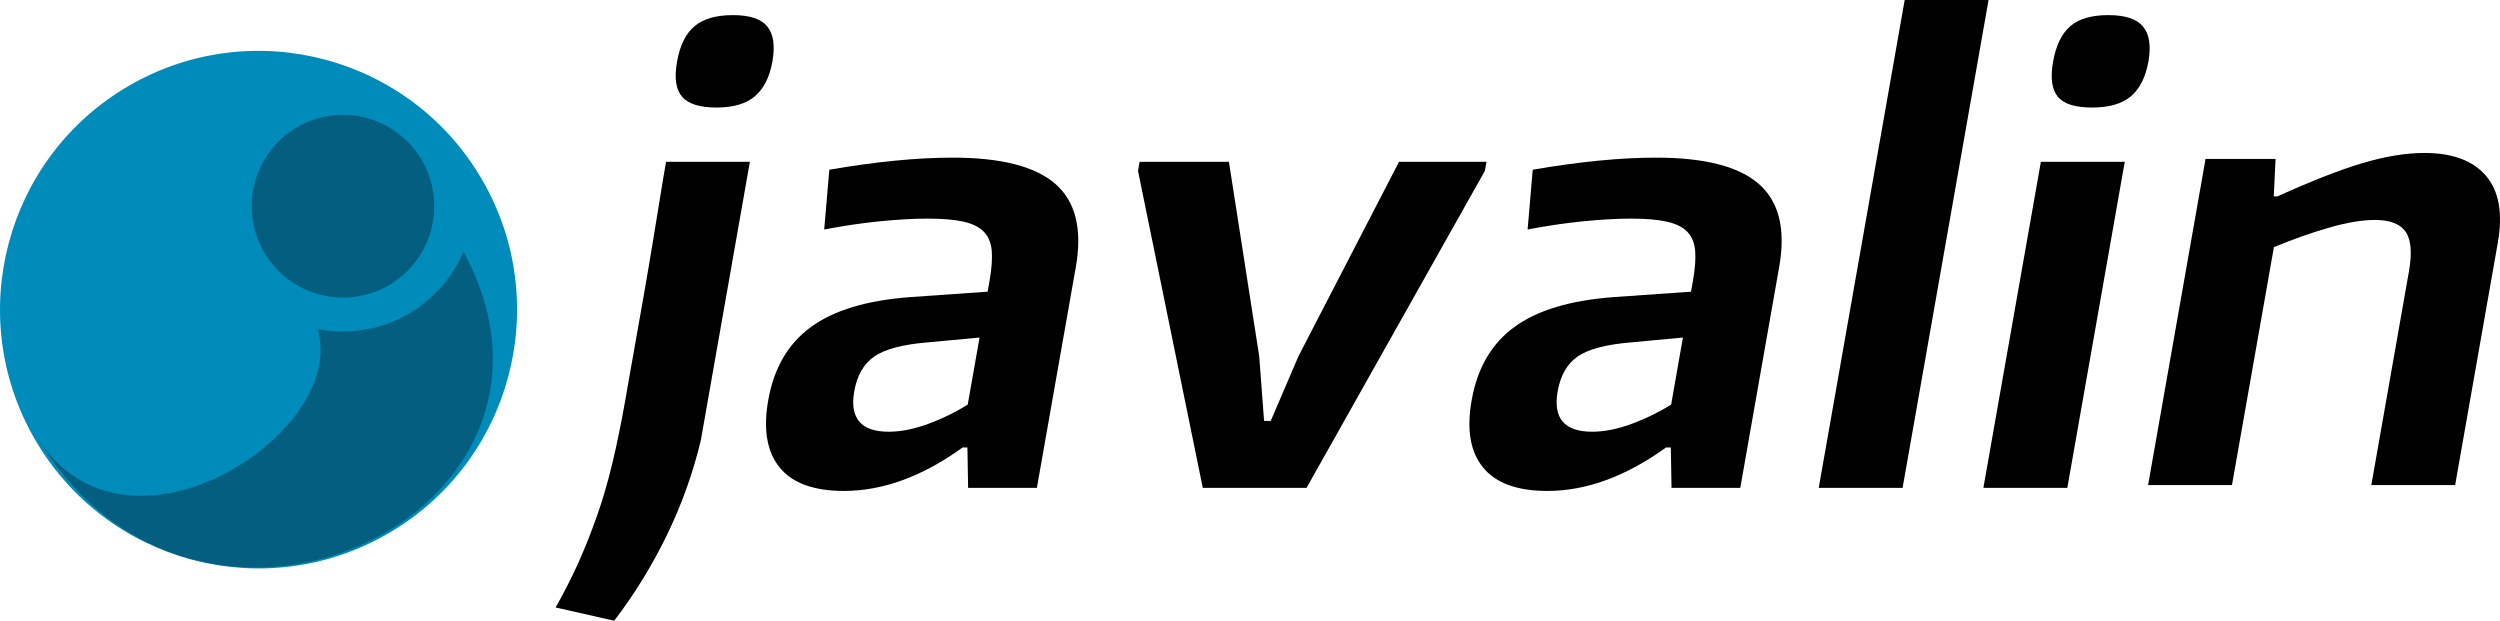
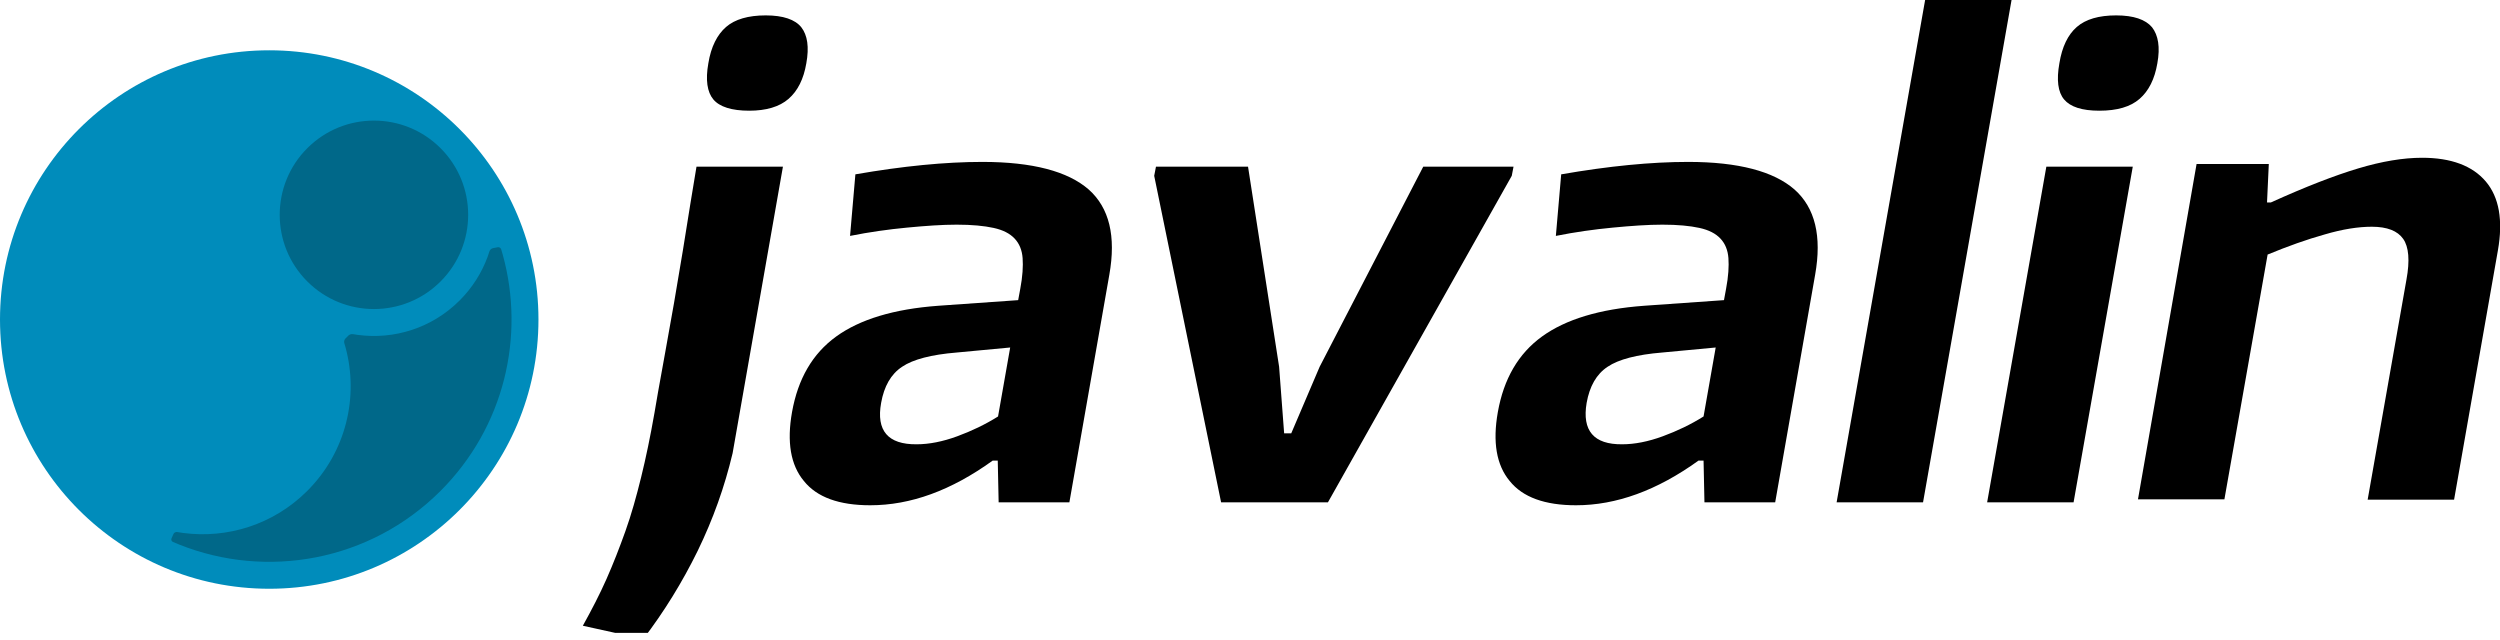
- <svg xmlns="http://www.w3.org/2000/svg" version="1.1" id="Layer_1" x="0px" y="0px" width="395.216px" height="98.13px" viewBox="0 0 395.216 98.13" enable-background="new 0 0 395.216 98.13" xml:space="preserve">
-   <g>
-     <path fill-rule="evenodd" clip-rule="evenodd" d="M97.095,98.13c3.21-4.2,5.99-8.72,8.34-13.55c2.34-4.84,4.13-9.83,5.36-14.99   l7.75-44.01h-13.25c-0.25,1.41-0.56,3.24-0.92,5.49l-1.2,7.35c-0.44,2.65-0.89,5.34-1.37,8.07l-1.35,7.64l-1.07,6.06l-0.56,3.2   c-0.64,3.63-1.32,6.92-2.03,9.88s-1.51,5.71-2.41,8.26c-0.89,2.53-1.86,4.98-2.91,7.34c-1.05,2.35-2.27,4.74-3.64,7.16   L97.095,98.13z M119.375,15.19c1.39-1.21,2.3-3.03,2.73-5.45c0.44-2.48,0.18-4.33-0.79-5.53c-0.96-1.21-2.78-1.82-5.45-1.82   c-2.67,0-4.7,0.59-6.09,1.77c-1.38,1.17-2.3,3.04-2.74,5.58c-0.46,2.55-0.2,4.39,0.78,5.54s2.8,1.72,5.47,1.72   C115.956,17,117.985,16.39,119.375,15.19z" />
-     <path fill-rule="evenodd" clip-rule="evenodd" d="M135.045,61.86c0.45-2.54,1.52-4.39,3.22-5.54c1.69-1.14,4.47-1.87,8.35-2.19   l8.24-0.77l-1.87,10.6c-1.93,1.21-4.02,2.23-6.27,3.06c-2.24,0.82-4.32,1.23-6.22,1.23C136.115,68.25,134.295,66.12,135.045,61.86z    M152.175,70.74h0.76l0.11,6.39h10.87l6.16-34.93c1.04-5.92-0.02-10.28-3.18-13.08c-3.17-2.8-8.6-4.2-16.29-4.2   c-5.66,0-12.16,0.64-19.5,1.91l-0.81,9.45c2.97-0.57,5.87-1,8.72-1.29c2.84-0.28,5.38-0.43,7.61-0.43c2.35,0,4.25,0.16,5.69,0.48   c1.43,0.32,2.51,0.86,3.24,1.62c0.72,0.77,1.13,1.77,1.23,3.01c0.1,1.24-0.02,2.82-0.35,4.72l-0.31,1.72l-12.26,0.86   c-6.82,0.51-12.05,2.08-15.66,4.72c-3.62,2.64-5.87,6.51-6.76,11.6c-0.81,4.59-0.21,8.12,1.8,10.6c2.01,2.48,5.4,3.72,10.17,3.72   C139.585,77.61,145.835,75.32,152.175,70.74z" />
-     <polygon fill-rule="evenodd" clip-rule="evenodd" points="190.146,77.13 206.545,77.13 234.735,27.02 234.996,25.58 221.166,25.58    205.266,56.32 200.885,66.54 199.835,66.54 199.065,56.32 194.275,25.58 180.155,25.58 179.905,27.02  " />
-     <path fill-rule="evenodd" clip-rule="evenodd" d="M246.246,61.86c0.45-2.54,1.52-4.39,3.21-5.54c1.69-1.14,4.48-1.87,8.36-2.19   l8.23-0.77l-1.86,10.6c-1.93,1.21-4.03,2.23-6.27,3.06c-2.24,0.82-4.32,1.23-6.22,1.23C247.305,68.25,245.496,66.12,246.246,61.86z    M263.375,70.74h0.76l0.11,6.39h10.87l6.15-34.93c1.05-5.92-0.01-10.28-3.17-13.08c-3.17-2.8-8.6-4.2-16.29-4.2   c-5.66,0-12.16,0.64-19.5,1.91l-0.81,9.45c2.97-0.57,5.87-1,8.72-1.29c2.84-0.28,5.38-0.43,7.61-0.43c2.35,0,4.24,0.16,5.68,0.48   c1.44,0.32,2.52,0.86,3.25,1.62c0.72,0.77,1.13,1.77,1.23,3.01c0.1,1.24-0.02,2.82-0.35,4.72l-0.31,1.72l-12.26,0.86   c-6.83,0.51-12.05,2.08-15.66,4.72c-3.62,2.64-5.87,6.51-6.76,11.6c-0.81,4.59-0.22,8.12,1.8,10.6c2.01,2.48,5.4,3.72,10.17,3.72   C250.775,77.61,257.036,75.32,263.375,70.74z" />
-     <polygon fill-rule="evenodd" clip-rule="evenodd" points="287.516,77.13 300.775,77.13 314.365,0 301.105,0  " />
-     <path fill-rule="evenodd" clip-rule="evenodd" d="M313.545,77.13h13.27l9.08-51.55h-13.26L313.545,77.13z M336.905,15.19   c1.39-1.21,2.3-3.03,2.73-5.45c0.44-2.48,0.15-4.33-0.84-5.53c-0.99-1.21-2.82-1.82-5.49-1.82c-2.68,0-4.69,0.59-6.04,1.77   c-1.35,1.17-2.25,3.04-2.7,5.58c-0.45,2.55-0.2,4.39,0.74,5.54c0.94,1.15,2.75,1.72,5.42,1.72   C333.456,17,335.516,16.39,336.905,15.19z" />
-     <path fill-rule="evenodd" clip-rule="evenodd" d="M339.585,76.68h13.26l6.63-37.61c3.08-1.27,6-2.31,8.78-3.1   c2.78-0.8,5.19-1.2,7.23-1.2c2.34,0,3.95,0.63,4.81,1.86c0.87,1.25,1.04,3.33,0.53,6.25l-5.95,33.8h13.25l6.74-38.28   c0.82-4.64,0.2-8.18-1.85-10.59c-2.06-2.42-5.31-3.63-9.76-3.63c-2.92,0-6.2,0.54-9.82,1.62c-3.62,1.08-8.09,2.84-13.41,5.25h-0.57   l0.28-5.92h-11.07L339.585,76.68z" />
+ <svg xmlns="http://www.w3.org/2000/svg" xmlns:xlink="http://www.w3.org/1999/xlink" width="845px" height="216px" viewBox="0 0 845 216" version="1.1">
+   <defs>
+     <path d="M0 0L845 0L845 215.9L0 215.9L0 0Z" transform="translate(0 -2)" id="path_1" />
+     <rect width="845" height="216" id="artboard_1" />
+     <clipPath id="clip_1">
+       <use xlink:href="#artboard_1" clip-rule="evenodd" />
+     </clipPath>
+     <clipPath id="mask_1">
+       <use xlink:href="#path_1" />
+     </clipPath>
+   </defs>
+   <g id="javalin-logo-landscape-light" clip-path="url(#clip_1)">
+     <path d="M0 0L845 0L845 215.9L0 215.9L0 0Z" transform="translate(0 -2)" id="Background" fill="none" stroke="none" />
+     <g clip-path="url(#mask_1)">
+       <g id="Group" transform="translate(0 17)">
+         <path d="M0 91C0 40.742 40.742 0 91 0C141.258 0 182 40.742 182 91C182 141.258 141.258 182 91 182C40.742 182 0 141.258 0 91Z" id="Ellipse-3" fill="#008CBB" stroke="none" />
+         <path d="M91.021 9.329C78.583 -3.11 58.416 -3.11 45.978 9.329C33.54 21.767 33.54 41.933 45.978 54.371C58.416 66.809 78.583 66.809 91.021 54.371C103.459 41.933 103.459 21.767 91.021 9.329ZM106.897 46.11C107.088 45.594 107.354 44.782 107.552 44.163C107.705 43.684 108.225 43.218 108.718 43.122L110.349 42.805C110.842 42.709 111.36 43.021 111.505 43.502C111.677 44.076 111.893 44.807 112.026 45.284C119.654 72.8 112.652 103.521 91.021 125.153C67.148 149.026 32.204 155.08 2.715 143.315C2.13 143.081 1.212 142.691 0.544 142.405C0.082 142.207 -0.126 141.673 0.079 141.214L0.734 139.741C0.938 139.283 1.505 138.981 2 139.065C2.649 139.175 3.506 139.315 4.058 139.387C18.946 141.335 34.541 136.59 45.978 125.153C59.14 111.991 63.439 93.322 58.874 76.562C58.774 76.194 58.612 75.648 58.472 75.187C58.327 74.706 58.494 74.029 58.849 73.674L59.863 72.66C60.218 72.305 60.907 72.09 61.402 72.175C61.928 72.266 62.571 72.373 62.998 72.431C75.227 74.079 88.057 70.204 97.456 60.806C101.763 56.499 104.91 51.471 106.897 46.11Z" transform="translate(57.89111 23.75934)" id="Vector" fill="#006889" fill-rule="evenodd" stroke="none" />
+       </g>
+       <g id="javalin-wordmark-black-instance" transform="translate(197 0)">
+         <g id="javalin-wordmark-instance-2">
+           <g id="Group">
+             <path d="M75.534 16.207C74.634 21.51 72.633 25.512 69.531 28.213C66.43 30.914 61.928 32.215 56.225 32.215C50.323 32.215 46.221 30.914 44.12 28.413C42.019 25.912 41.419 21.81 42.419 16.207C43.32 10.605 45.42 6.503 48.422 3.902C51.423 1.301 55.925 0 61.828 0C67.731 0 71.732 1.401 73.833 4.002C75.934 6.703 76.535 10.705 75.534 16.207ZM38.818 180.984C33.615 191.589 27.512 201.493 20.409 210.798L0 206.296C3.001 200.893 5.703 195.691 8.004 190.488C10.305 185.286 12.406 179.883 14.406 174.281C16.407 168.678 18.108 162.575 19.709 156.072C21.31 149.569 22.81 142.366 24.211 134.362L25.412 127.359L27.813 114.053L30.814 97.245C31.814 91.142 32.815 85.24 33.815 79.437L36.416 63.229C37.217 58.227 37.917 54.225 38.417 51.124L67.631 51.124L50.623 147.969C47.922 159.374 44.02 170.279 38.818 180.984Z" transform="translate(0 5.202357)" id="Shape" fill="#000000" fill-rule="evenodd" stroke="none" />
+             <path d="M70.313 100.947L68.612 100.947C54.606 111.051 40.9 116.054 27.194 116.054C16.689 116.054 9.186 113.353 4.784 107.85C0.282 102.447 -1.019 94.644 0.782 84.539C2.783 73.334 7.685 64.83 15.688 59.027C23.692 53.225 35.197 49.723 50.204 48.623L77.216 46.722L77.917 42.92C78.717 38.718 78.917 35.216 78.717 32.515C78.517 29.814 77.617 27.613 76.016 25.912C74.415 24.211 72.114 23.011 68.913 22.31C65.711 21.61 61.609 21.21 56.407 21.21C51.505 21.21 45.902 21.61 39.599 22.21C33.297 22.811 26.894 23.711 20.391 25.012L22.191 4.202Q46.352 0 65.111 0C82.118 0 94.024 3.201 101.027 9.304C108.03 15.507 110.331 25.112 108.03 38.118L94.524 115.053L70.613 115.053L70.313 100.947ZM37.999 69.232C34.197 71.733 31.896 75.835 30.895 81.438C29.195 90.842 33.196 95.544 42.901 95.444C47.103 95.444 51.705 94.544 56.607 92.743C61.509 90.942 66.111 88.741 70.413 86.04L74.515 62.729L56.407 64.43C47.903 65.13 41.7 66.731 37.999 69.232Z" transform="translate(69.92775 54.72536)" id="Shape" fill="#000000" fill-rule="evenodd" stroke="none" />
+             <path d="M22.61 113.453L58.727 113.453L120.855 3.101L121.455 0L90.941 0L55.925 67.631L46.321 90.142L43.92 90.142L42.219 67.631L31.714 0L0.6 0L0 3.101L22.61 113.453Z" transform="translate(193.1195 56.32612)" id="Polygon" fill="#000000" stroke="none" />
+             <path d="M70.313 100.947L68.613 100.947C54.606 111.051 40.8 116.054 27.194 116.054C16.689 116.054 9.186 113.353 4.784 107.85C0.282 102.447 -1.019 94.644 0.782 84.539C2.783 73.334 7.685 64.83 15.689 59.027C23.692 53.225 35.197 49.723 50.204 48.623L77.216 46.722L77.917 42.92C78.717 38.718 78.917 35.216 78.717 32.515C78.517 29.814 77.617 27.613 76.016 25.912C74.415 24.211 72.114 23.011 68.913 22.31C65.711 21.61 61.609 21.21 56.407 21.21C51.505 21.21 45.902 21.61 39.599 22.21C33.297 22.811 26.894 23.711 20.391 25.012L22.192 4.202C38.299 1.401 52.605 0 65.111 0C82.119 0 94.024 3.201 101.027 9.304C108.03 15.507 110.331 25.112 108.03 38.118L94.524 115.053L70.614 115.053L70.313 100.947ZM37.898 69.232C34.097 71.733 31.796 75.835 30.795 81.438C29.194 90.842 33.196 95.544 42.801 95.444C47.002 95.444 51.605 94.544 56.507 92.743C61.409 90.942 66.011 88.741 70.313 86.04L74.415 62.729L56.307 64.43C47.803 65.13 41.6 66.731 37.898 69.232Z" transform="translate(308.4901 54.72536)" id="Shape" fill="#000000" fill-rule="evenodd" stroke="none" />
+             <path d="M0 169.779L29.213 169.779L59.127 0L29.914 0L0 169.779Z" transform="translate(423.7785 0)" id="Polygon" fill="#000000" stroke="none" />
+             <path d="M57.526 16.207C56.626 21.51 54.625 25.512 51.523 28.213C48.422 30.914 43.92 32.215 37.917 32.215C32.014 32.215 28.113 30.914 26.012 28.413C23.911 25.912 23.411 21.81 24.411 16.207C25.311 10.605 27.312 6.503 30.314 3.902C33.315 1.301 37.717 0 43.62 0C49.523 0 53.524 1.401 55.725 4.002C57.826 6.703 58.526 10.705 57.526 16.207ZM29.213 164.576L0 164.576L20.009 51.124L49.222 51.124L29.213 164.576Z" transform="translate(474.6566 5.202357)" id="Shape" fill="#000000" fill-rule="evenodd" stroke="none" />
+             <path d="M0 115.453L29.213 115.453L43.82 32.715C50.623 29.914 57.026 27.613 63.129 25.912C69.231 24.111 74.534 23.311 79.036 23.311C84.238 23.311 87.74 24.711 89.641 27.413C91.541 30.114 91.942 34.716 90.741 41.219L77.635 115.554L106.848 115.554L121.655 31.314C123.456 21.11 122.055 13.306 117.553 8.004C113.051 2.701 105.848 0 96.043 0C89.641 0 82.437 1.201 74.434 3.602C66.43 6.003 56.626 9.805 44.92 15.107L43.62 15.107L44.22 2.101L19.809 2.101L0 115.453L0 115.453Z" transform="translate(525.6343 53.32482)" id="Shape" fill="#000000" stroke="none" />
+           </g>
+         </g>
+       </g>
+     </g>
  </g>
-   <path fill-rule="evenodd" clip-rule="evenodd" fill="#008CBB" d="M76.266,28.51c11.28,19.57,4.58,44.58-14.97,55.87  s-44.54,4.58-55.82-14.99c-11.28-19.57-4.57-44.58,14.97-55.87C39.996,2.23,64.985,8.94,76.266,28.51z" />
-   <path fill-rule="evenodd" clip-rule="evenodd" fill="#035E7F" d="M5.476,68.47c25.26,43.81,90.24,12.71,67.79-28.69  c-3.15,7.42-10.5,12.61-19.05,12.61c-1.38,0-2.72-0.13-4.02-0.39C55.305,68.65,18.976,91.86,5.476,68.47z" />
-   <path fill-rule="evenodd" clip-rule="evenodd" fill="#035E7F" d="M39.786,32.6c0-7.98,6.46-14.45,14.43-14.45  c7.97,0,14.43,6.47,14.43,14.45s-6.46,14.44-14.43,14.44C46.246,47.04,39.786,40.58,39.786,32.6z" />
</svg>
